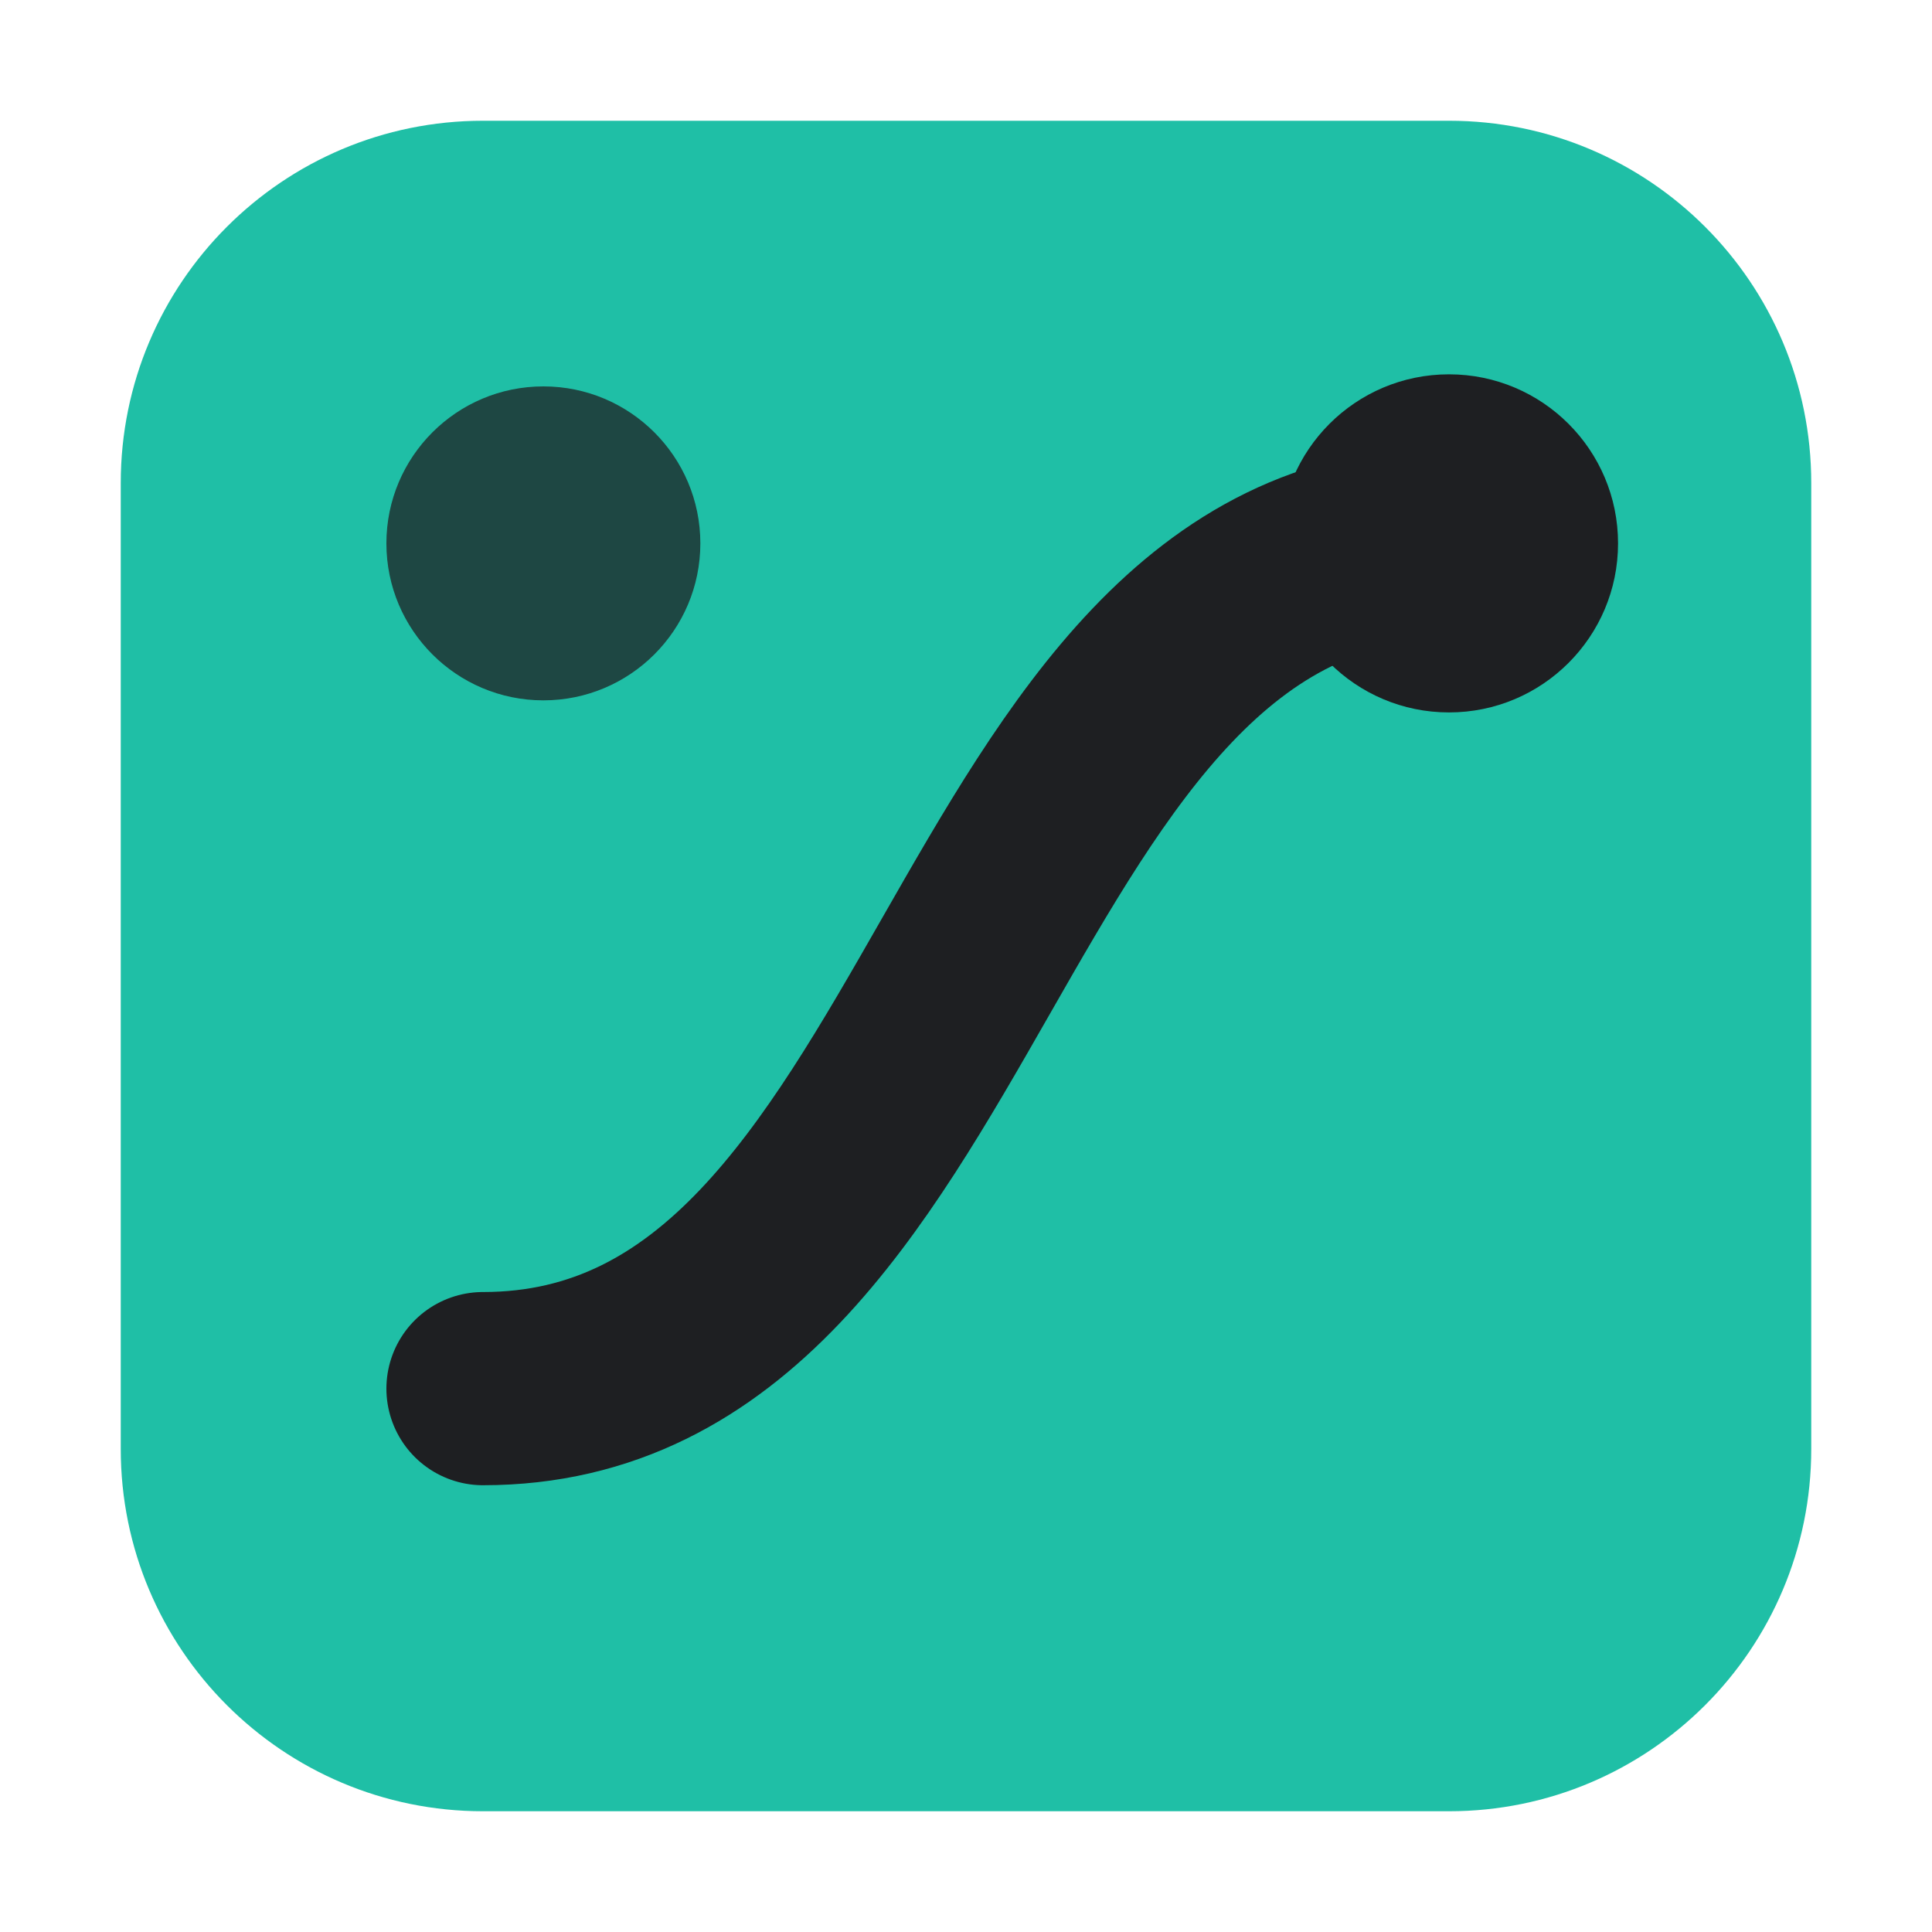
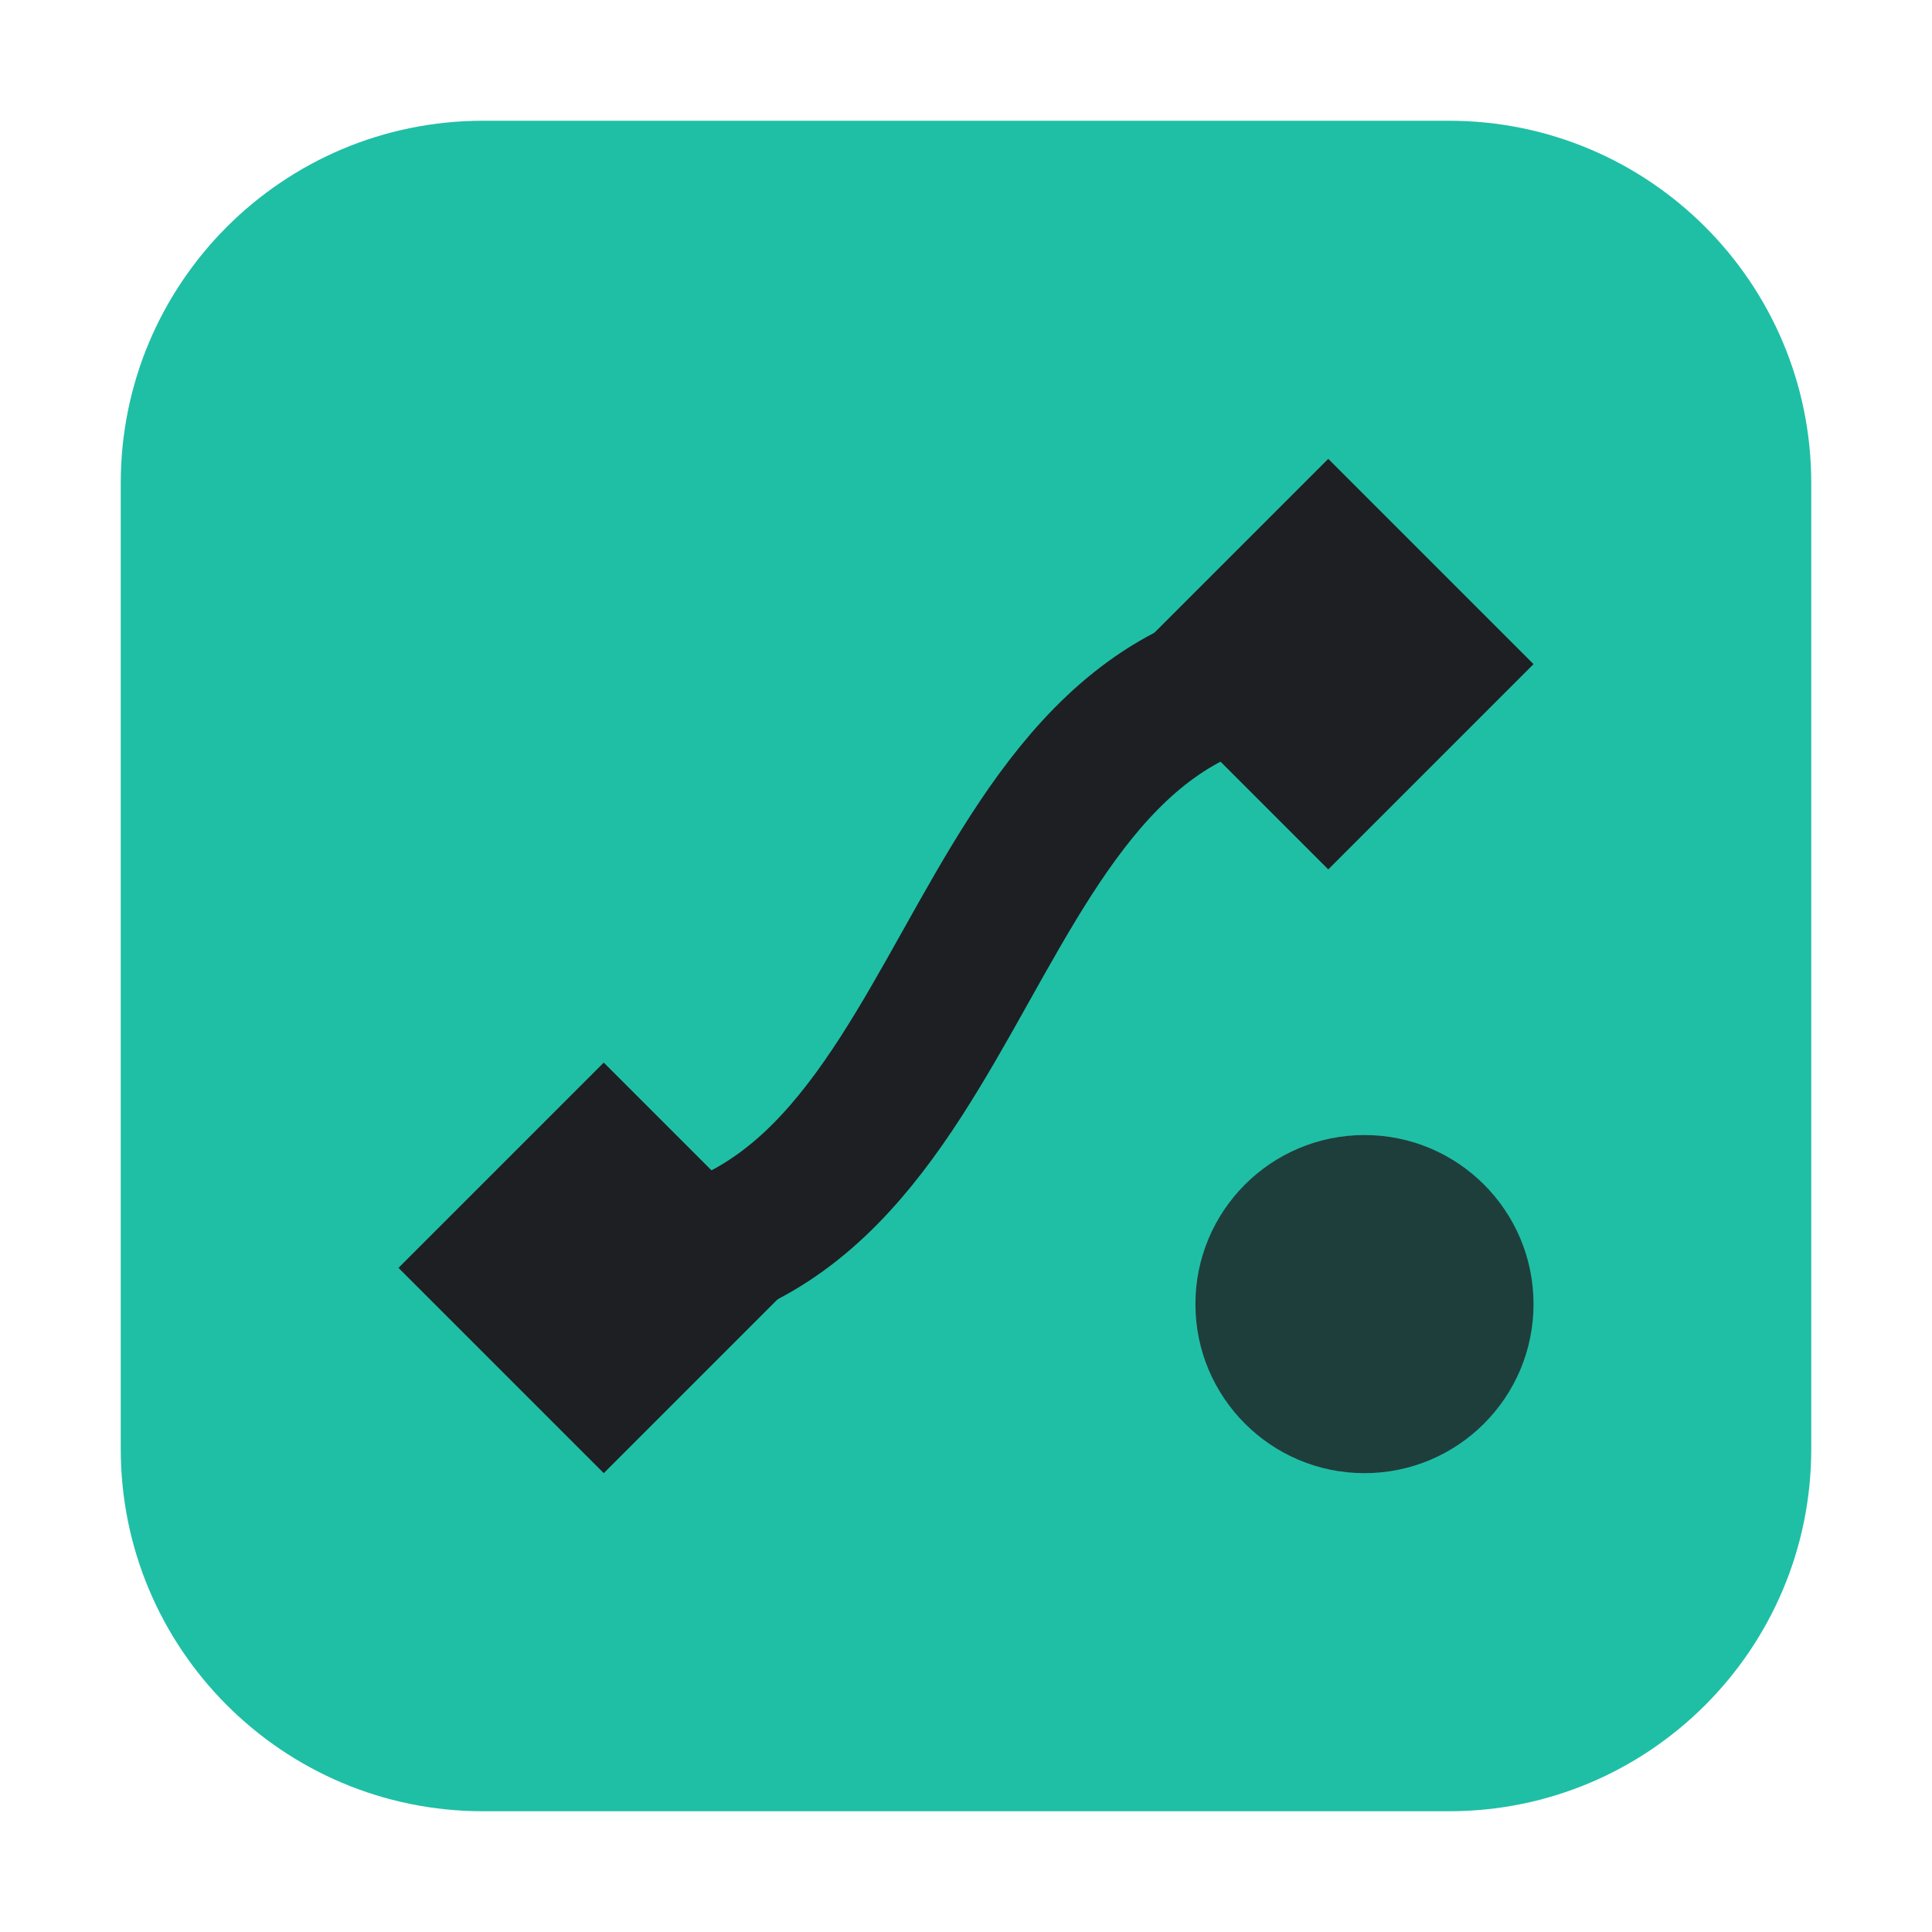
<svg xmlns="http://www.w3.org/2000/svg" width="16" height="16" viewBox="0 0 16 16">
  <rect x="1" y="1" width="14" height="14" rx="3" fill="#1FBFA6" />
-   <path d="M4 11.5C8 11.5 8 4.5 12 4.5" fill="none" stroke="#1E1F22" stroke-width="1.6" stroke-linecap="round" />
-   <circle cx="12" cy="4.5" r="1.4" fill="#1E1F22" />
-   <circle cx="4.5" cy="4.5" r="1.3" fill="#1E1F22" fill-opacity="0.75" />
+   <path d="M5 10.5C8.2 10.5 7.8 5.5 11 5.5" fill="none" stroke="#1E1F22" stroke-width="1.2" stroke-linecap="round" />
+   <path d="M5 8.8l1.7 1.7-1.7 1.7-1.7-1.7z" fill="#1E1F22" />
+   <path d="M11 3.8l1.7 1.7-1.7 1.7-1.7-1.7z" fill="#1E1F22" />
+   <circle cx="11.3" cy="10.8" r="1.4" fill="#1E1F22" fill-opacity="0.8" />
</svg>
